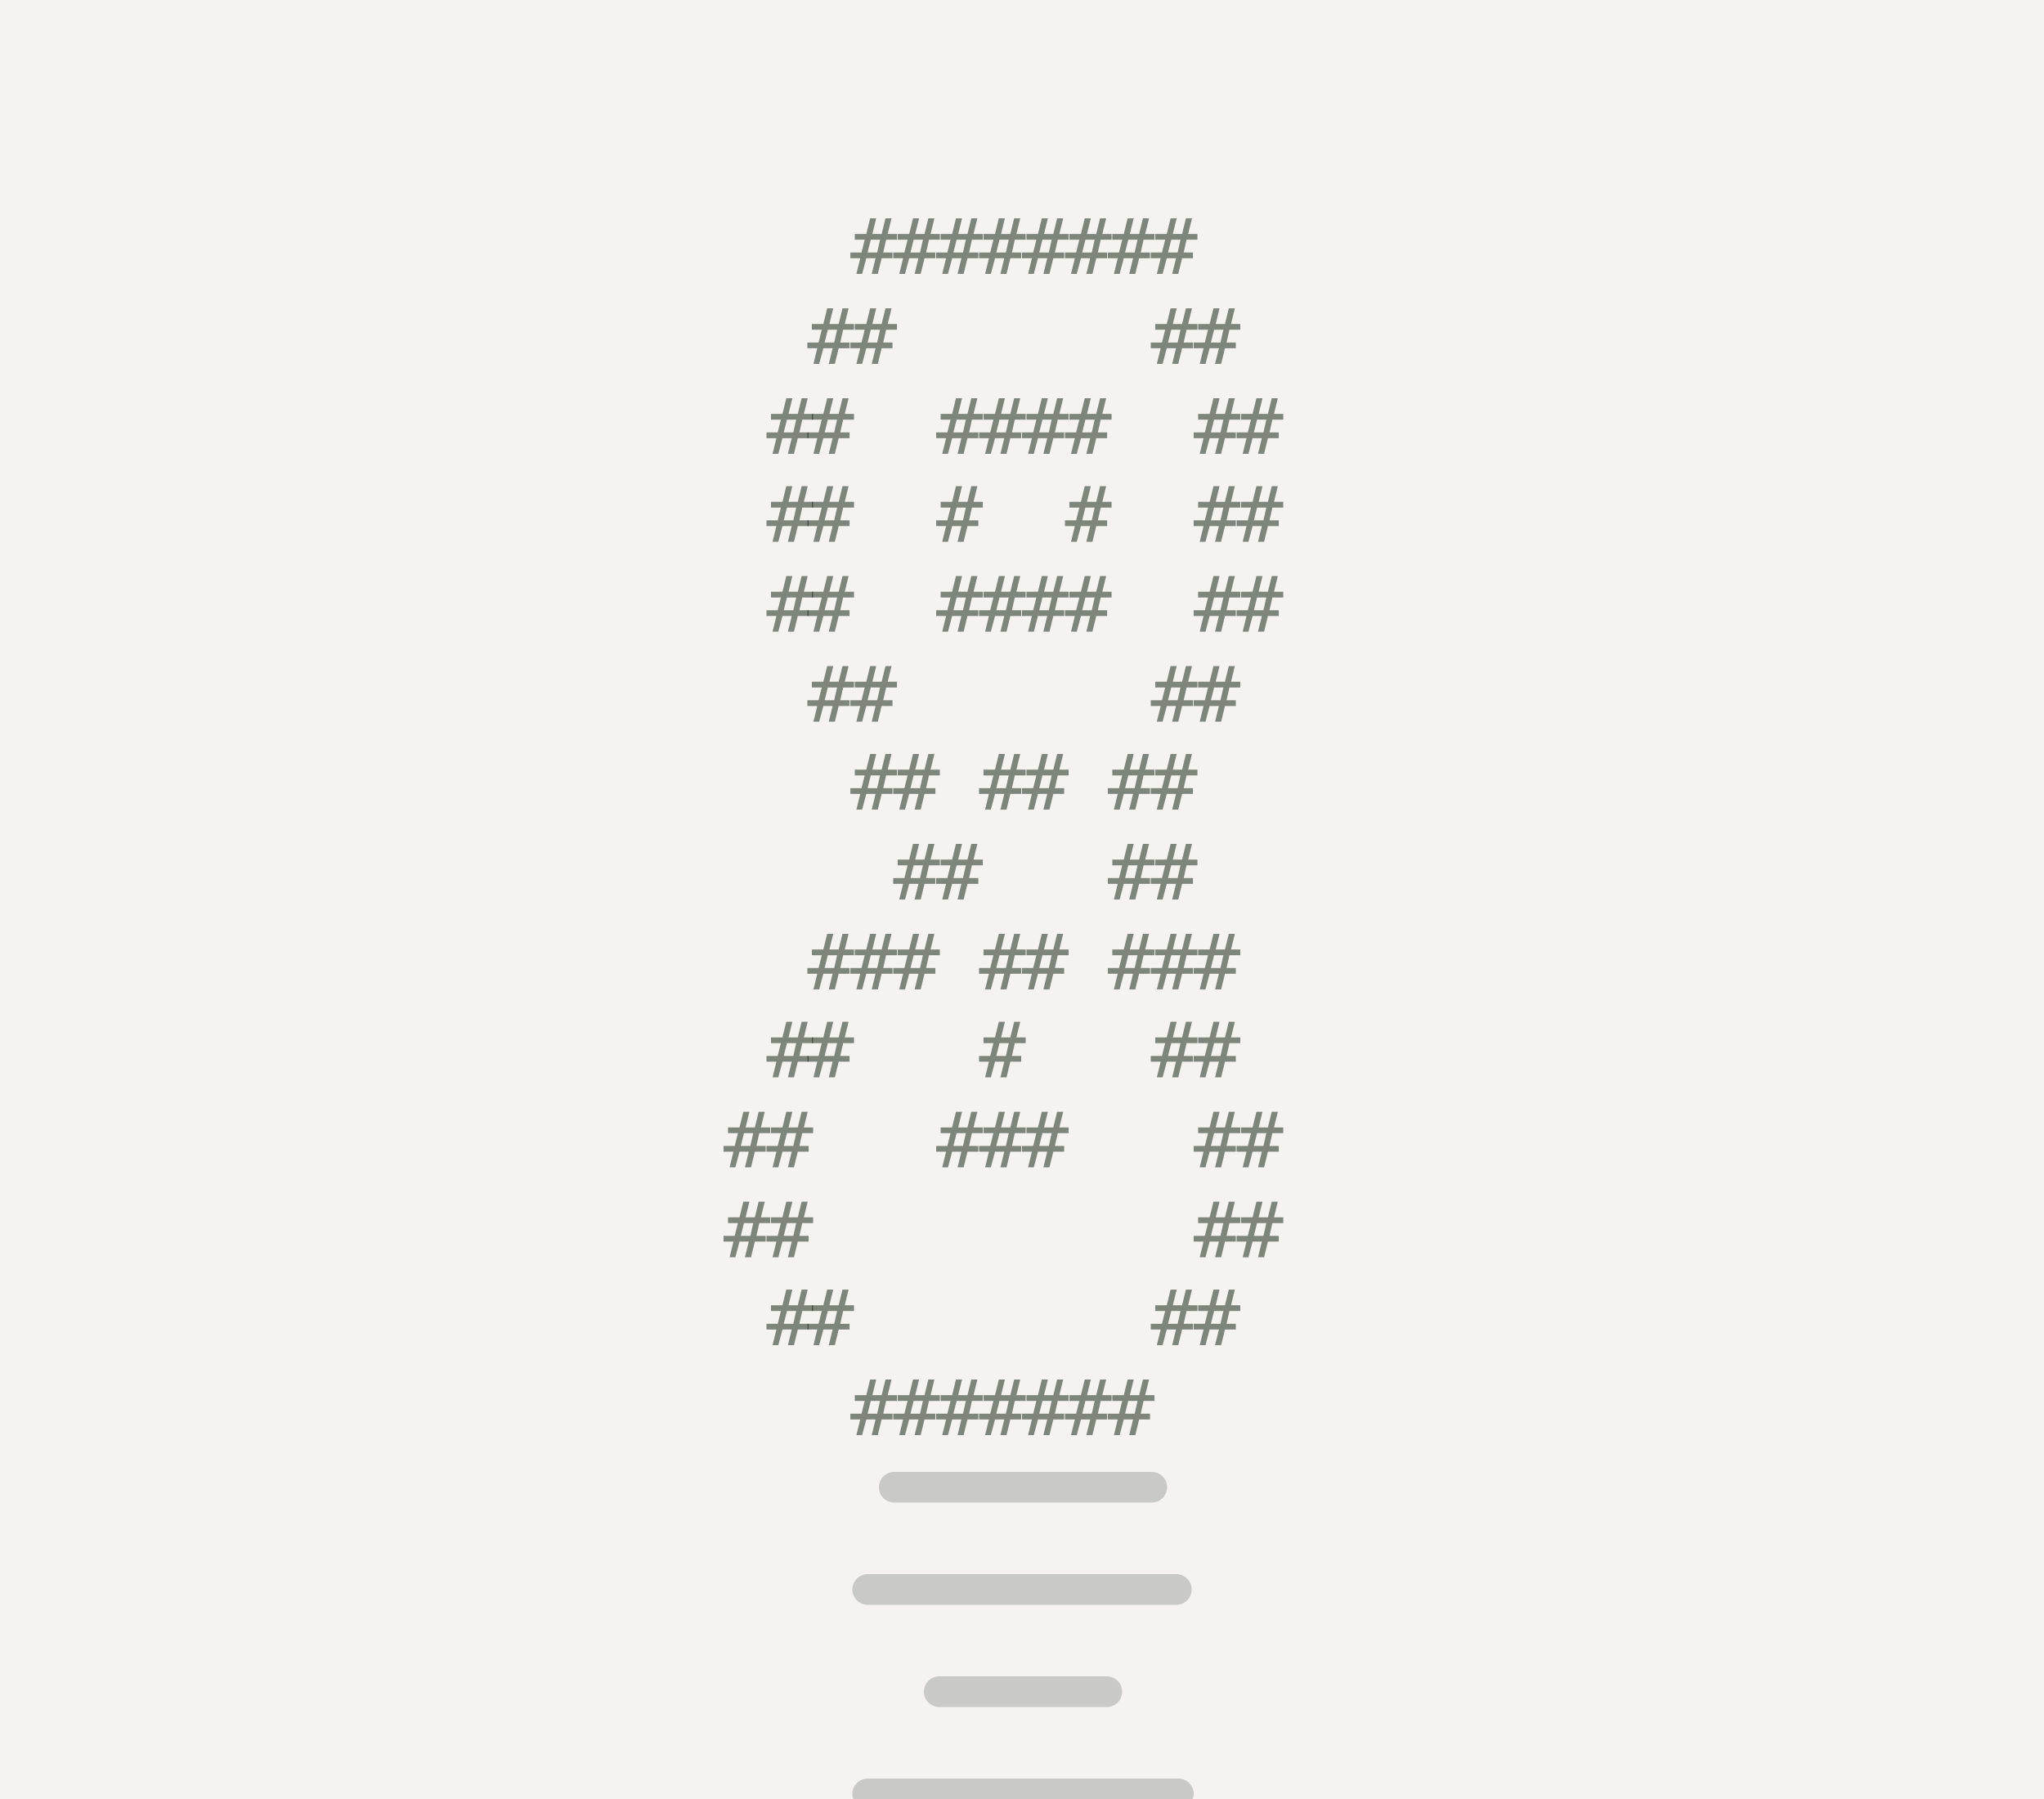
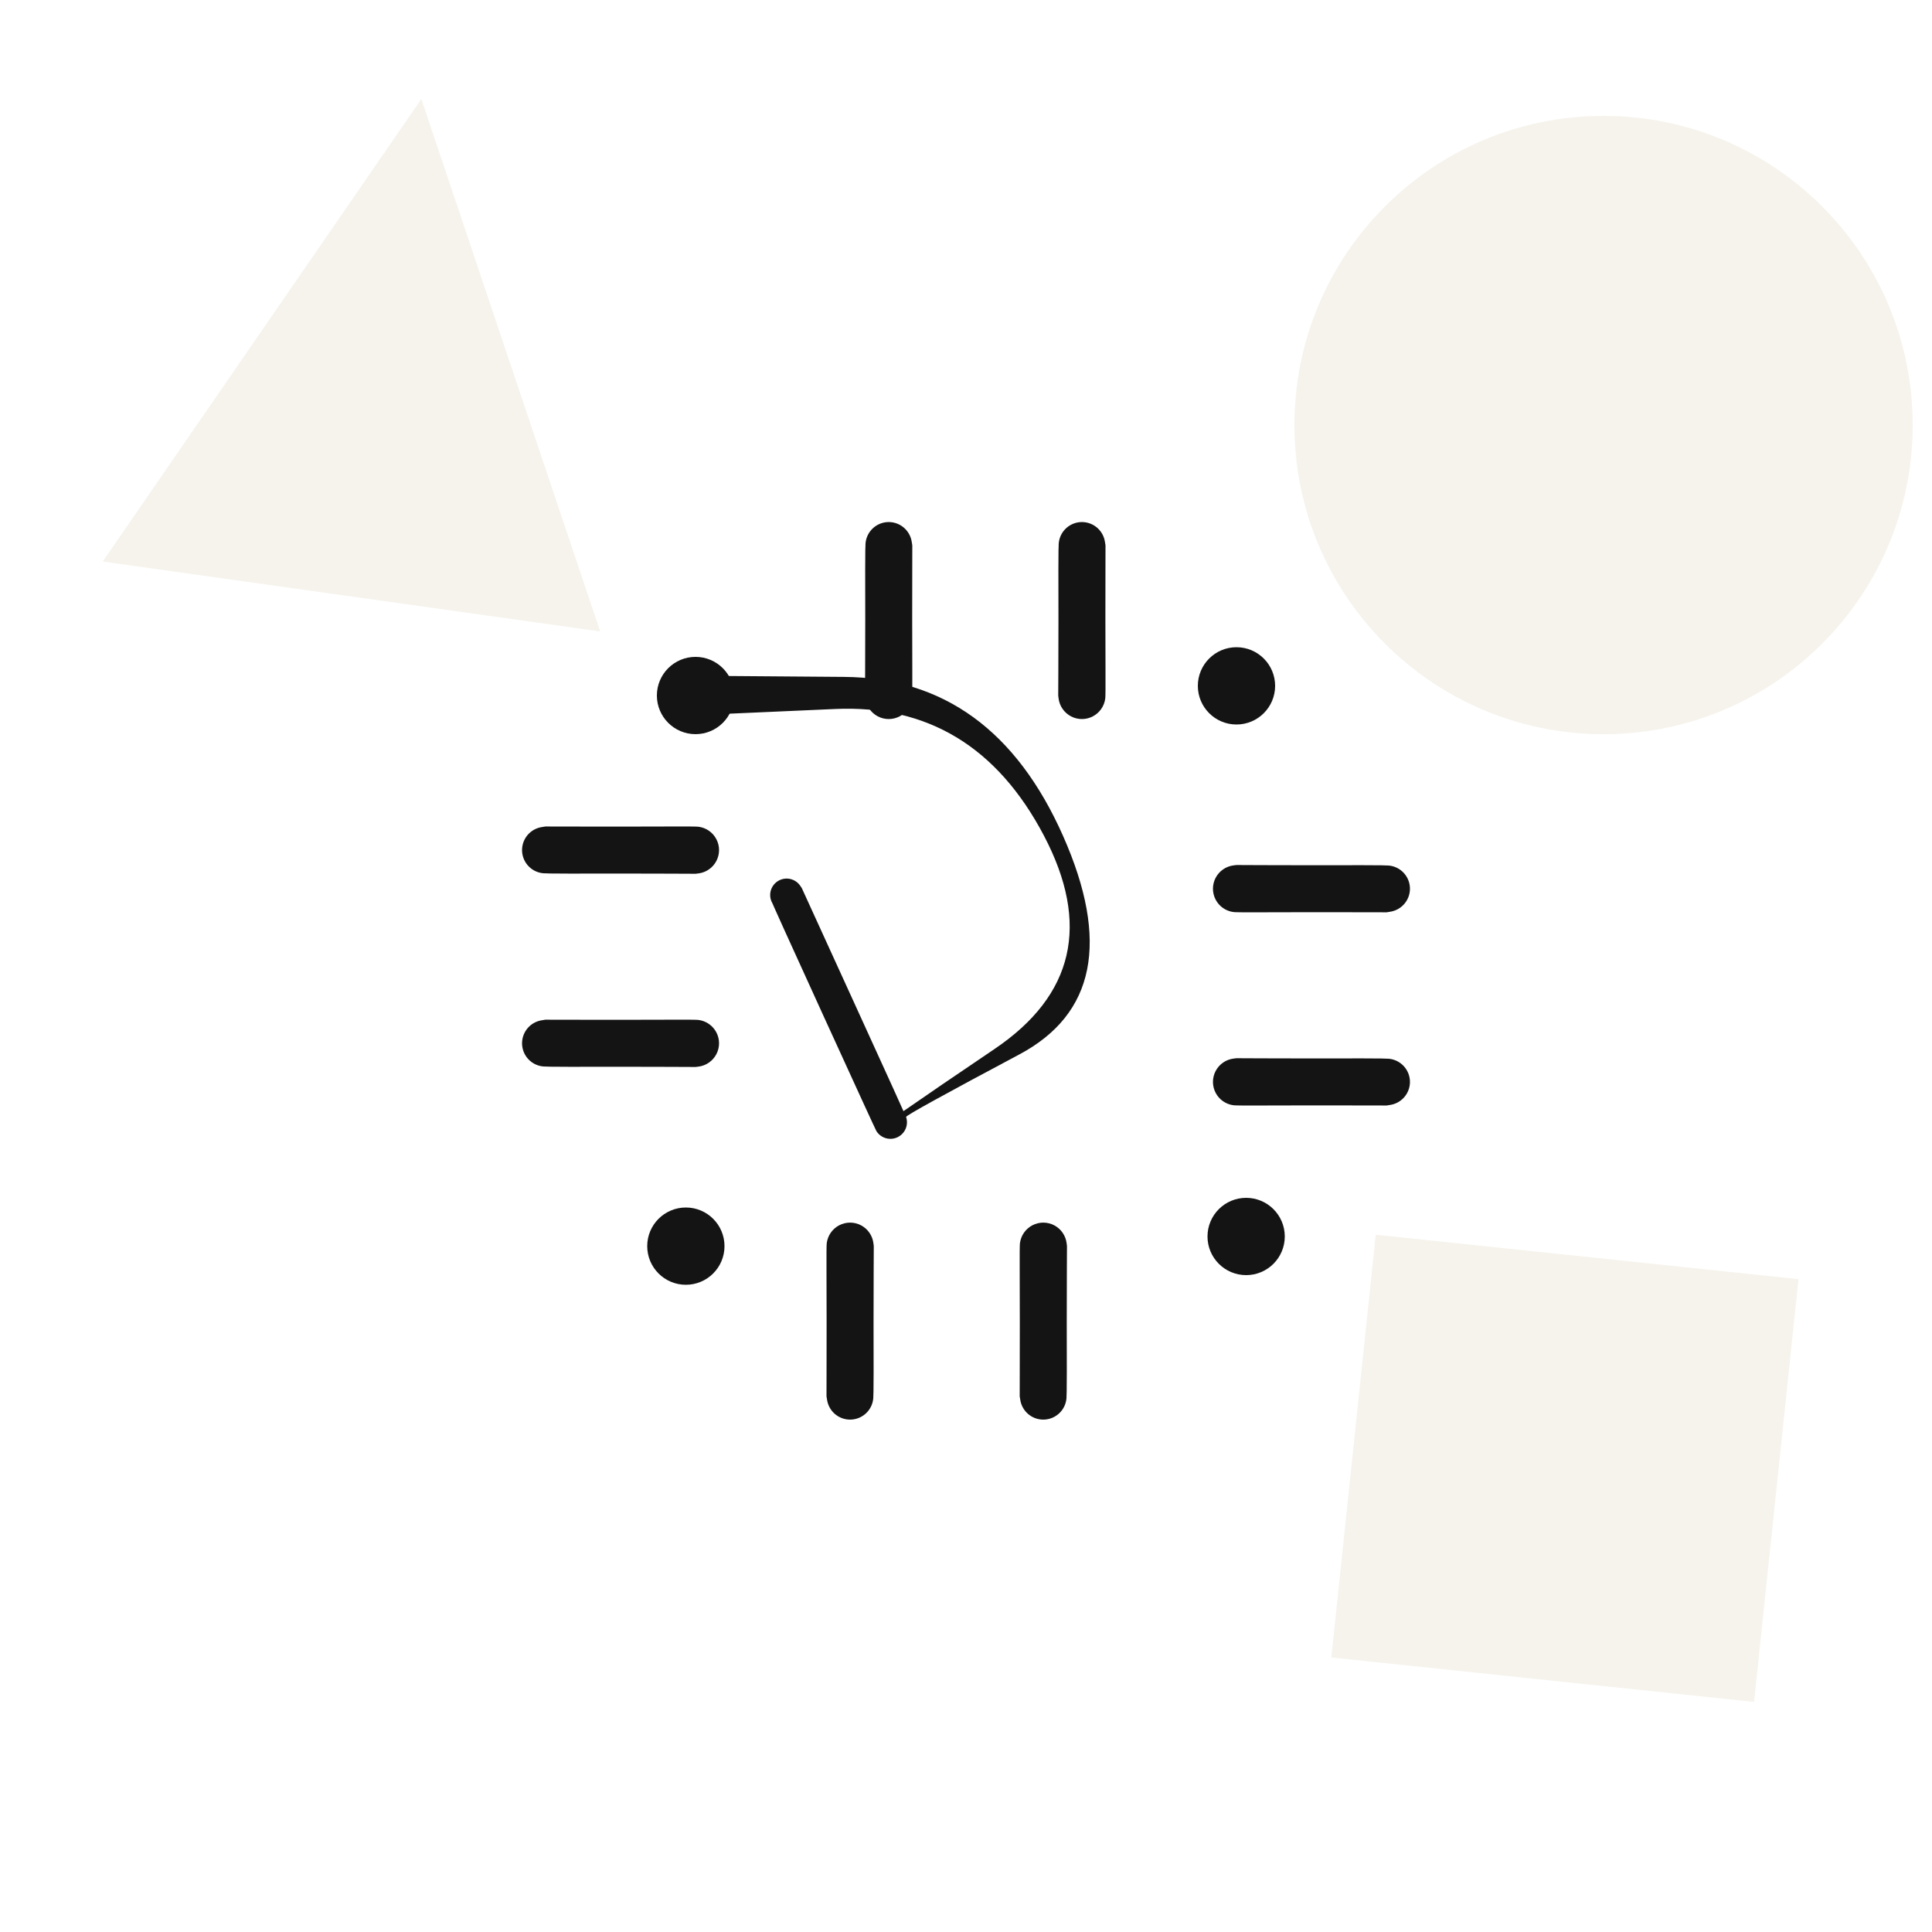
- <svg xmlns="http://www.w3.org/2000/svg" viewBox="0 0 100 88">
-   <rect width="100" height="88" fill="#F4F3EE" />
-   <text x="41.6" y="13.4" font-size="3.8" font-family="monospace" fill="#1E2A1E" opacity="0.55">#</text>
-   <text x="43.7" y="13.4" font-size="3.8" font-family="monospace" fill="#1E2A1E" opacity="0.55">#</text>
-   <text x="45.8" y="13.4" font-size="3.8" font-family="monospace" fill="#1E2A1E" opacity="0.55">#</text>
-   <text x="47.9" y="13.4" font-size="3.8" font-family="monospace" fill="#1E2A1E" opacity="0.55">#</text>
-   <text x="50.0" y="13.4" font-size="3.8" font-family="monospace" fill="#1E2A1E" opacity="0.55">#</text>
-   <text x="52.1" y="13.4" font-size="3.8" font-family="monospace" fill="#1E2A1E" opacity="0.55">#</text>
-   <text x="54.2" y="13.4" font-size="3.8" font-family="monospace" fill="#1E2A1E" opacity="0.55">#</text>
-   <text x="56.3" y="13.4" font-size="3.8" font-family="monospace" fill="#1E2A1E" opacity="0.55">#</text>
-   <text x="39.5" y="17.8" font-size="3.8" font-family="monospace" fill="#1E2A1E" opacity="0.55">#</text>
-   <text x="41.6" y="17.8" font-size="3.8" font-family="monospace" fill="#1E2A1E" opacity="0.55">#</text>
-   <text x="56.3" y="17.8" font-size="3.8" font-family="monospace" fill="#1E2A1E" opacity="0.55">#</text>
-   <text x="58.4" y="17.8" font-size="3.8" font-family="monospace" fill="#1E2A1E" opacity="0.55">#</text>
-   <text x="37.5" y="22.2" font-size="3.8" font-family="monospace" fill="#1E2A1E" opacity="0.55">#</text>
-   <text x="39.5" y="22.2" font-size="3.8" font-family="monospace" fill="#1E2A1E" opacity="0.55">#</text>
-   <text x="45.8" y="22.2" font-size="3.8" font-family="monospace" fill="#1E2A1E" opacity="0.55">#</text>
-   <text x="47.9" y="22.2" font-size="3.8" font-family="monospace" fill="#1E2A1E" opacity="0.55">#</text>
-   <text x="50.0" y="22.2" font-size="3.8" font-family="monospace" fill="#1E2A1E" opacity="0.55">#</text>
-   <text x="52.1" y="22.2" font-size="3.8" font-family="monospace" fill="#1E2A1E" opacity="0.55">#</text>
-   <text x="58.4" y="22.2" font-size="3.8" font-family="monospace" fill="#1E2A1E" opacity="0.55">#</text>
-   <text x="60.5" y="22.2" font-size="3.8" font-family="monospace" fill="#1E2A1E" opacity="0.55">#</text>
-   <text x="37.5" y="26.5" font-size="3.8" font-family="monospace" fill="#1E2A1E" opacity="0.55">#</text>
-   <text x="39.5" y="26.5" font-size="3.8" font-family="monospace" fill="#1E2A1E" opacity="0.55">#</text>
-   <text x="45.8" y="26.5" font-size="3.8" font-family="monospace" fill="#1E2A1E" opacity="0.55">#</text>
-   <text x="52.1" y="26.5" font-size="3.8" font-family="monospace" fill="#1E2A1E" opacity="0.55">#</text>
-   <text x="58.4" y="26.5" font-size="3.8" font-family="monospace" fill="#1E2A1E" opacity="0.55">#</text>
-   <text x="60.5" y="26.5" font-size="3.8" font-family="monospace" fill="#1E2A1E" opacity="0.55">#</text>
-   <text x="37.5" y="30.9" font-size="3.8" font-family="monospace" fill="#1E2A1E" opacity="0.55">#</text>
-   <text x="39.5" y="30.9" font-size="3.8" font-family="monospace" fill="#1E2A1E" opacity="0.55">#</text>
-   <text x="45.8" y="30.9" font-size="3.8" font-family="monospace" fill="#1E2A1E" opacity="0.55">#</text>
-   <text x="47.9" y="30.9" font-size="3.8" font-family="monospace" fill="#1E2A1E" opacity="0.55">#</text>
-   <text x="50.0" y="30.9" font-size="3.8" font-family="monospace" fill="#1E2A1E" opacity="0.55">#</text>
-   <text x="52.1" y="30.9" font-size="3.8" font-family="monospace" fill="#1E2A1E" opacity="0.55">#</text>
-   <text x="58.4" y="30.9" font-size="3.8" font-family="monospace" fill="#1E2A1E" opacity="0.55">#</text>
-   <text x="60.5" y="30.9" font-size="3.8" font-family="monospace" fill="#1E2A1E" opacity="0.55">#</text>
-   <text x="39.5" y="35.3" font-size="3.8" font-family="monospace" fill="#1E2A1E" opacity="0.55">#</text>
-   <text x="41.6" y="35.3" font-size="3.8" font-family="monospace" fill="#1E2A1E" opacity="0.55">#</text>
-   <text x="56.3" y="35.3" font-size="3.8" font-family="monospace" fill="#1E2A1E" opacity="0.55">#</text>
-   <text x="58.4" y="35.3" font-size="3.8" font-family="monospace" fill="#1E2A1E" opacity="0.55">#</text>
-   <text x="41.6" y="39.6" font-size="3.8" font-family="monospace" fill="#1E2A1E" opacity="0.55">#</text>
-   <text x="43.7" y="39.6" font-size="3.8" font-family="monospace" fill="#1E2A1E" opacity="0.55">#</text>
-   <text x="47.9" y="39.6" font-size="3.8" font-family="monospace" fill="#1E2A1E" opacity="0.55">#</text>
-   <text x="50.0" y="39.6" font-size="3.8" font-family="monospace" fill="#1E2A1E" opacity="0.55">#</text>
-   <text x="54.2" y="39.6" font-size="3.8" font-family="monospace" fill="#1E2A1E" opacity="0.55">#</text>
-   <text x="56.3" y="39.6" font-size="3.8" font-family="monospace" fill="#1E2A1E" opacity="0.55">#</text>
-   <text x="43.7" y="44.0" font-size="3.8" font-family="monospace" fill="#1E2A1E" opacity="0.55">#</text>
-   <text x="45.8" y="44.0" font-size="3.8" font-family="monospace" fill="#1E2A1E" opacity="0.55">#</text>
-   <text x="54.2" y="44.0" font-size="3.8" font-family="monospace" fill="#1E2A1E" opacity="0.55">#</text>
-   <text x="56.3" y="44.0" font-size="3.8" font-family="monospace" fill="#1E2A1E" opacity="0.55">#</text>
-   <text x="39.5" y="48.4" font-size="3.8" font-family="monospace" fill="#1E2A1E" opacity="0.55">#</text>
-   <text x="41.6" y="48.4" font-size="3.8" font-family="monospace" fill="#1E2A1E" opacity="0.55">#</text>
-   <text x="43.7" y="48.4" font-size="3.8" font-family="monospace" fill="#1E2A1E" opacity="0.55">#</text>
-   <text x="47.9" y="48.4" font-size="3.8" font-family="monospace" fill="#1E2A1E" opacity="0.55">#</text>
-   <text x="50.0" y="48.4" font-size="3.8" font-family="monospace" fill="#1E2A1E" opacity="0.55">#</text>
-   <text x="54.2" y="48.4" font-size="3.8" font-family="monospace" fill="#1E2A1E" opacity="0.55">#</text>
-   <text x="56.3" y="48.4" font-size="3.8" font-family="monospace" fill="#1E2A1E" opacity="0.55">#</text>
-   <text x="58.4" y="48.4" font-size="3.8" font-family="monospace" fill="#1E2A1E" opacity="0.55">#</text>
-   <text x="37.5" y="52.7" font-size="3.8" font-family="monospace" fill="#1E2A1E" opacity="0.55">#</text>
-   <text x="39.5" y="52.7" font-size="3.8" font-family="monospace" fill="#1E2A1E" opacity="0.55">#</text>
-   <text x="47.9" y="52.7" font-size="3.8" font-family="monospace" fill="#1E2A1E" opacity="0.55">#</text>
-   <text x="56.3" y="52.7" font-size="3.8" font-family="monospace" fill="#1E2A1E" opacity="0.55">#</text>
-   <text x="58.4" y="52.7" font-size="3.8" font-family="monospace" fill="#1E2A1E" opacity="0.55">#</text>
-   <text x="35.4" y="57.1" font-size="3.8" font-family="monospace" fill="#1E2A1E" opacity="0.55">#</text>
-   <text x="37.5" y="57.1" font-size="3.8" font-family="monospace" fill="#1E2A1E" opacity="0.55">#</text>
-   <text x="45.8" y="57.1" font-size="3.8" font-family="monospace" fill="#1E2A1E" opacity="0.55">#</text>
-   <text x="47.9" y="57.1" font-size="3.8" font-family="monospace" fill="#1E2A1E" opacity="0.55">#</text>
-   <text x="50.0" y="57.1" font-size="3.8" font-family="monospace" fill="#1E2A1E" opacity="0.55">#</text>
-   <text x="58.4" y="57.1" font-size="3.8" font-family="monospace" fill="#1E2A1E" opacity="0.55">#</text>
-   <text x="60.5" y="57.1" font-size="3.8" font-family="monospace" fill="#1E2A1E" opacity="0.55">#</text>
-   <text x="35.4" y="61.5" font-size="3.8" font-family="monospace" fill="#1E2A1E" opacity="0.55">#</text>
-   <text x="37.5" y="61.5" font-size="3.8" font-family="monospace" fill="#1E2A1E" opacity="0.55">#</text>
-   <text x="58.4" y="61.5" font-size="3.8" font-family="monospace" fill="#1E2A1E" opacity="0.55">#</text>
-   <text x="60.5" y="61.5" font-size="3.8" font-family="monospace" fill="#1E2A1E" opacity="0.55">#</text>
-   <text x="37.5" y="65.8" font-size="3.8" font-family="monospace" fill="#1E2A1E" opacity="0.55">#</text>
-   <text x="39.5" y="65.8" font-size="3.8" font-family="monospace" fill="#1E2A1E" opacity="0.55">#</text>
-   <text x="56.3" y="65.8" font-size="3.8" font-family="monospace" fill="#1E2A1E" opacity="0.55">#</text>
-   <text x="58.4" y="65.8" font-size="3.8" font-family="monospace" fill="#1E2A1E" opacity="0.55">#</text>
-   <text x="41.6" y="70.2" font-size="3.8" font-family="monospace" fill="#1E2A1E" opacity="0.55">#</text>
-   <text x="43.7" y="70.2" font-size="3.8" font-family="monospace" fill="#1E2A1E" opacity="0.55">#</text>
-   <text x="45.8" y="70.2" font-size="3.8" font-family="monospace" fill="#1E2A1E" opacity="0.55">#</text>
-   <text x="47.9" y="70.2" font-size="3.8" font-family="monospace" fill="#1E2A1E" opacity="0.55">#</text>
-   <text x="50.0" y="70.2" font-size="3.8" font-family="monospace" fill="#1E2A1E" opacity="0.55">#</text>
-   <text x="52.1" y="70.2" font-size="3.8" font-family="monospace" fill="#1E2A1E" opacity="0.55">#</text>
-   <text x="54.2" y="70.2" font-size="3.8" font-family="monospace" fill="#1E2A1E" opacity="0.55">#</text>
-   <rect x="43.0" y="72.0" width="14.1" height="1.5" rx="0.75" fill="#1E2A1E" opacity="0.20" />
-   <rect x="41.7" y="77.0" width="16.6" height="1.5" rx="0.75" fill="#1E2A1E" opacity="0.20" />
-   <rect x="45.2" y="82.0" width="9.7" height="1.5" rx="0.75" fill="#1E2A1E" opacity="0.20" />
-   <rect x="41.7" y="87.0" width="16.7" height="1.5" rx="0.75" fill="#1E2A1E" opacity="0.20" />
+ <svg xmlns="http://www.w3.org/2000/svg" viewBox="0 0 1000 1000">
+   <rect width="1000" height="1000" fill="#FFFFFF" />
+   <polygon points="200,50 330,310 70,310" fill="#F6F3EC" opacity="1" transform="rotate(8 200 180)" />
+   <circle cx="830" cy="220" r="160" fill="#F6F3EC" opacity="1" />
+   <rect x="700" y="650" width="220" height="220" fill="#F6F3EC" opacity="1" transform="rotate(6 810 760)" />
+   <path d="M 359.817 349.765 Q 359.817 349.765 436.925 350.362 514.033 350.959 550.249 432.702 586.466 514.445 527.561 545.794 468.656 577.143 468.991 578.129 469.326 579.114 469.415 580.151 469.504 581.189 469.342 582.217 469.18 583.245 468.777 584.205 468.374 585.165 467.753 586 467.132 586.835 466.329 587.498 465.526 588.16 464.588 588.611 463.649 589.062 462.63 589.276 461.612 589.489 460.571 589.452 459.531 589.416 458.53 589.131 457.528 588.847 456.624 588.331 455.72 587.815 454.966 587.097 454.211 586.38 453.651 585.503 453.09 584.626 426.196 525.739 399.303 466.851 398.936 465.503 398.568 464.155 398.651 462.76 398.734 461.365 399.257 460.07 399.781 458.775 400.69 457.714 401.6 456.654 402.801 455.94 404.002 455.225 405.368 454.932 406.734 454.638 408.122 454.796 409.51 454.954 410.775 455.547 412.04 456.14 413.05 457.106 414.059 458.072 414.708 459.31 415.356 460.547 415.575 461.927 415.794 463.307 415.561 464.685 415.328 466.062 414.667 467.294 414.007 468.525 412.987 469.48 411.968 470.436 410.697 471.016 409.426 471.596 408.036 471.74 406.647 471.884 405.284 471.577 403.921 471.27 402.727 470.543 401.534 469.817 400.635 468.747 399.736 467.678 399.225 466.377 398.715 465.077 398.646 463.681 398.578 462.286 398.959 460.941 399.339 459.597 400.129 458.445 400.919 457.292 402.036 456.453 403.153 455.613 404.479 455.174 405.805 454.734 407.202 454.742 408.6 454.749 409.921 455.202 411.243 455.655 412.351 456.506 413.459 457.358 414.237 458.518 415.015 459.679 415.014 459.677 415.014 459.676 441.835 518.409 468.656 577.142 468.991 578.128 469.325 579.113 469.415 580.151 469.504 581.188 469.342 582.216 469.181 583.244 468.777 584.204 468.374 585.164 467.753 585.999 467.132 586.835 466.329 587.497 465.526 588.16 464.588 588.611 463.65 589.062 462.631 589.276 461.612 589.489 460.572 589.452 459.532 589.416 458.53 589.131 457.529 588.847 456.625 588.331 455.721 587.815 454.966 587.098 454.212 586.381 453.651 585.504 453.09 584.627 514.779 542.946 576.467 501.266 540.317 432.491 504.167 363.716 432.175 366.976 360.183 370.235 358.955 370.109 357.728 369.982 356.566 369.565 355.405 369.148 354.377 368.465 353.349 367.782 352.515 366.874 351.68 365.965 351.087 364.882 350.494 363.8 350.178 362.607 349.861 361.415 349.839 360.181 349.817 358.947 350.091 357.744 350.365 356.541 350.919 355.438 351.473 354.335 352.275 353.397 353.076 352.459 354.079 351.74 355.082 351.021 356.228 350.563 357.374 350.105 358.596 349.935 359.818 349.764 359.818 349.764 Z" fill="#141414" />
+   <path d="M 447.734 360 Q 447.734 360 447.794 346.688 447.854 333.375 447.851 320.495 447.847 307.615 447.821 294.938 447.795 282.26 448.115 280.312 448.434 278.363 449.359 276.618 450.284 274.874 451.718 273.516 453.151 272.158 454.943 271.329 456.735 270.5 458.698 270.287 460.661 270.073 462.59 270.498 464.518 270.922 466.21 271.941 467.902 272.959 469.18 274.464 470.458 275.969 471.189 277.803 471.92 279.638 472.026 281.609 472.133 283.581 471.605 285.484 471.076 287.386 469.968 289.02 468.86 290.655 467.287 291.849 465.715 293.044 463.844 293.674 461.973 294.304 459.998 294.304 458.024 294.304 456.152 293.673 454.281 293.042 452.71 291.847 451.138 290.652 450.03 289.017 448.922 287.383 448.394 285.48 447.866 283.577 447.974 281.606 448.081 279.634 448.812 277.8 449.544 275.966 450.822 274.461 452.101 272.956 453.793 271.939 455.485 270.921 457.414 270.497 459.342 270.073 461.305 270.287 463.268 270.501 465.06 271.331 466.852 272.16 468.285 273.519 469.718 274.877 470.643 276.622 471.567 278.366 471.886 280.315 472.205 282.264 472.205 282.262 472.205 282.26 472.179 294.938 472.153 307.615 472.149 320.495 472.146 333.375 472.206 346.688 472.266 360 472.088 361.468 471.91 362.936 471.385 364.318 470.861 365.701 470.021 366.917 469.181 368.134 468.074 369.115 466.968 370.095 465.658 370.782 464.349 371.469 462.914 371.823 461.478 372.177 459.999 372.177 458.521 372.177 457.085 371.823 455.65 371.469 454.34 370.782 453.031 370.094 451.925 369.114 450.818 368.133 449.978 366.916 449.138 365.699 448.614 364.317 448.09 362.934 447.912 361.467 447.734 359.999 447.734 359.999 Z" fill="#141414" />
+   <path d="M 547.734 360 Q 547.734 360 547.794 346.688 547.854 333.375 547.851 320.495 547.847 307.615 547.821 294.938 547.795 282.26 548.115 280.312 548.434 278.363 549.359 276.618 550.284 274.874 551.718 273.516 553.151 272.158 554.943 271.329 556.735 270.5 558.698 270.287 560.661 270.073 562.59 270.498 564.518 270.922 566.21 271.941 567.902 272.959 569.18 274.464 570.458 275.969 571.189 277.803 571.92 279.638 572.026 281.609 572.133 283.581 571.605 285.484 571.076 287.386 569.968 289.02 568.86 290.655 567.287 291.849 565.715 293.044 563.844 293.674 561.973 294.304 559.998 294.304 558.024 294.304 556.152 293.673 554.281 293.042 552.71 291.847 551.138 290.652 550.03 289.017 548.922 287.383 548.394 285.48 547.866 283.577 547.974 281.606 548.081 279.634 548.812 277.8 549.544 275.966 550.822 274.461 552.101 272.956 553.793 271.939 555.485 270.921 557.414 270.497 559.342 270.073 561.305 270.287 563.268 270.501 565.06 271.331 566.852 272.16 568.285 273.519 569.718 274.877 570.643 276.622 571.567 278.366 571.886 280.315 572.205 282.264 572.205 282.262 572.205 282.26 572.179 294.938 572.153 307.615 572.149 320.495 572.146 333.375 572.206 346.688 572.266 360 572.088 361.468 571.91 362.936 571.385 364.318 570.861 365.701 570.021 366.917 569.181 368.134 568.074 369.115 566.968 370.095 565.658 370.782 564.349 371.469 562.914 371.823 561.478 372.177 559.999 372.177 558.521 372.177 557.085 371.823 555.65 371.469 554.34 370.782 553.031 370.094 551.925 369.114 550.818 368.133 549.978 366.916 549.138 365.699 548.614 364.317 548.09 362.934 547.912 361.467 547.734 359.999 547.734 359.999 Z" fill="#141414" />
+   <path d="M 640 447.734 Q 640 447.734 653.312 447.794 666.625 447.854 679.505 447.851 692.385 447.847 705.062 447.821 717.74 447.795 719.688 448.115 721.637 448.434 723.382 449.359 725.126 450.284 726.484 451.718 727.842 453.151 728.671 454.943 729.5 456.735 729.713 458.698 729.927 460.661 729.502 462.59 729.078 464.518 728.059 466.21 727.041 467.902 725.536 469.18 724.031 470.458 722.197 471.189 720.362 471.92 718.391 472.026 716.419 472.133 714.516 471.605 712.614 471.076 710.98 469.968 709.345 468.86 708.151 467.287 706.956 465.715 706.326 463.844 705.696 461.973 705.696 459.998 705.696 458.024 706.327 456.152 706.958 454.281 708.153 452.71 709.348 451.138 710.983 450.03 712.617 448.922 714.52 448.394 716.423 447.866 718.394 447.974 720.366 448.081 722.2 448.812 724.034 449.544 725.539 450.822 727.044 452.101 728.061 453.793 729.079 455.485 729.503 457.414 729.927 459.342 729.713 461.305 729.499 463.268 728.669 465.06 727.84 466.852 726.481 468.285 725.123 469.718 723.378 470.643 721.634 471.567 719.685 471.886 717.736 472.205 717.738 472.205 717.74 472.205 705.062 472.179 692.385 472.153 679.505 472.149 666.625 472.146 653.312 472.206 640 472.266 638.532 472.088 637.064 471.91 635.682 471.385 634.299 470.861 633.083 470.021 631.866 469.181 630.885 468.074 629.905 466.968 629.218 465.658 628.531 464.349 628.177 462.914 627.823 461.478 627.823 459.999 627.823 458.521 628.177 457.085 628.531 455.65 629.218 454.34 629.906 453.031 630.886 451.925 631.867 450.818 633.084 449.978 634.301 449.138 635.683 448.614 637.066 448.09 638.533 447.912 640.001 447.734 640.001 447.734 Z" fill="#141414" />
+   <path d="M 640 547.734 Q 640 547.734 653.312 547.794 666.625 547.854 679.505 547.851 692.385 547.847 705.062 547.821 717.74 547.795 719.688 548.115 721.637 548.434 723.382 549.359 725.126 550.284 726.484 551.718 727.842 553.151 728.671 554.943 729.5 556.735 729.713 558.698 729.927 560.661 729.502 562.59 729.078 564.518 728.059 566.21 727.041 567.902 725.536 569.18 724.031 570.458 722.197 571.189 720.362 571.92 718.391 572.026 716.419 572.133 714.516 571.605 712.614 571.076 710.98 569.968 709.345 568.86 708.151 567.287 706.956 565.715 706.326 563.844 705.696 561.973 705.696 559.998 705.696 558.024 706.327 556.152 706.958 554.281 708.153 552.71 709.348 551.138 710.983 550.03 712.617 548.922 714.52 548.394 716.423 547.866 718.394 547.974 720.366 548.081 722.2 548.812 724.034 549.544 725.539 550.822 727.044 552.101 728.061 553.793 729.079 555.485 729.503 557.414 729.927 559.342 729.713 561.305 729.499 563.268 728.669 565.06 727.84 566.852 726.481 568.285 725.123 569.718 723.378 570.643 721.634 571.567 719.685 571.886 717.736 572.205 717.738 572.205 717.74 572.205 705.062 572.179 692.385 572.153 679.505 572.149 666.625 572.146 653.312 572.206 640 572.266 638.532 572.088 637.064 571.91 635.682 571.385 634.299 570.861 633.083 570.021 631.866 569.181 630.885 568.074 629.905 566.968 629.218 565.658 628.531 564.349 628.177 562.914 627.823 561.478 627.823 559.999 627.823 558.521 628.177 557.085 628.531 555.65 629.218 554.34 629.906 553.031 630.886 551.925 631.867 550.818 633.084 549.978 634.301 549.138 635.683 548.614 637.066 548.09 638.533 547.912 640.001 547.734 640.001 547.734 Z" fill="#141414" />
+   <path d="M 552.266 645 Q 552.266 645 552.206 658.312 552.146 671.625 552.149 684.505 552.153 697.385 552.179 710.062 552.205 722.74 551.885 724.688 551.566 726.637 550.641 728.382 549.716 730.126 548.282 731.484 546.849 732.842 545.057 733.671 543.265 734.5 541.302 734.713 539.339 734.927 537.41 734.502 535.482 734.078 533.79 733.059 532.098 732.041 530.82 730.536 529.542 729.031 528.811 727.197 528.08 725.362 527.974 723.391 527.867 721.419 528.395 719.516 528.924 717.614 530.032 715.98 531.14 714.345 532.713 713.151 534.285 711.956 536.156 711.326 538.027 710.696 540.002 710.696 541.976 710.696 543.848 711.327 545.719 711.958 547.29 713.153 548.862 714.348 549.97 715.983 551.078 717.617 551.606 719.52 552.134 721.423 552.026 723.394 551.919 725.366 551.188 727.2 550.456 729.034 549.178 730.539 547.899 732.044 546.207 733.061 544.515 734.079 542.586 734.503 540.658 734.927 538.695 734.713 536.732 734.499 534.94 733.669 533.148 732.84 531.715 731.481 530.282 730.123 529.357 728.378 528.433 726.634 528.114 724.685 527.795 722.736 527.795 722.738 527.795 722.74 527.821 710.062 527.847 697.385 527.851 684.505 527.854 671.625 527.794 658.312 527.734 645 527.912 643.532 528.09 642.064 528.615 640.682 529.139 639.299 529.979 638.083 530.819 636.866 531.926 635.885 533.032 634.905 534.342 634.218 535.651 633.531 537.086 633.177 538.522 632.823 540.001 632.823 541.479 632.823 542.915 633.177 544.35 633.531 545.66 634.218 546.969 634.906 548.075 635.886 549.182 636.867 550.022 638.084 550.862 639.301 551.386 640.683 551.91 642.066 552.088 643.533 552.266 645.001 552.266 645.001 Z" fill="#141414" />
+   <path d="M 452.266 645 Q 452.266 645 452.206 658.312 452.146 671.625 452.149 684.505 452.153 697.385 452.179 710.062 452.205 722.74 451.885 724.688 451.566 726.637 450.641 728.382 449.716 730.126 448.282 731.484 446.849 732.842 445.057 733.671 443.265 734.5 441.302 734.713 439.339 734.927 437.41 734.502 435.482 734.078 433.79 733.059 432.098 732.041 430.82 730.536 429.542 729.031 428.811 727.197 428.08 725.362 427.974 723.391 427.867 721.419 428.395 719.516 428.924 717.614 430.032 715.98 431.14 714.345 432.713 713.151 434.285 711.956 436.156 711.326 438.027 710.696 440.002 710.696 441.976 710.696 443.848 711.327 445.719 711.958 447.29 713.153 448.862 714.348 449.97 715.983 451.078 717.617 451.606 719.52 452.134 721.423 452.026 723.394 451.919 725.366 451.188 727.2 450.456 729.034 449.178 730.539 447.899 732.044 446.207 733.061 444.515 734.079 442.586 734.503 440.658 734.927 438.695 734.713 436.732 734.499 434.94 733.669 433.148 732.84 431.715 731.481 430.282 730.123 429.357 728.378 428.433 726.634 428.114 724.685 427.795 722.736 427.795 722.738 427.795 722.74 427.821 710.062 427.847 697.385 427.851 684.505 427.854 671.625 427.794 658.312 427.734 645 427.912 643.532 428.09 642.064 428.615 640.682 429.139 639.299 429.979 638.083 430.819 636.866 431.926 635.885 433.032 634.905 434.342 634.218 435.651 633.531 437.086 633.177 438.522 632.823 440.001 632.823 441.479 632.823 442.915 633.177 444.35 633.531 445.66 634.218 446.969 634.906 448.075 635.886 449.182 636.867 450.022 638.084 450.862 639.301 451.386 640.683 451.91 642.066 452.088 643.533 452.266 645.001 452.266 645.001 Z" fill="#141414" />
+   <path d="M 360 552.266 Q 360 552.266 346.688 552.206 333.375 552.146 320.495 552.149 307.615 552.153 294.938 552.179 282.26 552.205 280.312 551.885 278.363 551.566 276.618 550.641 274.874 549.716 273.516 548.282 272.158 546.849 271.329 545.057 270.5 543.265 270.287 541.302 270.073 539.339 270.498 537.41 270.922 535.482 271.941 533.79 272.959 532.098 274.464 530.82 275.969 529.542 277.803 528.811 279.638 528.08 281.609 527.974 283.581 527.867 285.484 528.395 287.386 528.924 289.02 530.032 290.655 531.14 291.849 532.713 293.044 534.285 293.674 536.156 294.304 538.027 294.304 540.002 294.304 541.976 293.673 543.848 293.042 545.719 291.847 547.29 290.652 548.862 289.017 549.97 287.383 551.078 285.48 551.606 283.577 552.134 281.606 552.026 279.634 551.919 277.8 551.188 275.966 550.456 274.461 549.178 272.956 547.899 271.939 546.207 270.921 544.515 270.497 542.586 270.073 540.658 270.287 538.695 270.501 536.732 271.331 534.94 272.16 533.148 273.519 531.715 274.877 530.282 276.622 529.357 278.366 528.433 280.315 528.114 282.264 527.795 282.262 527.795 282.26 527.795 294.938 527.821 307.615 527.847 320.495 527.851 333.375 527.854 346.688 527.794 360 527.734 361.468 527.912 362.936 528.09 364.318 528.615 365.701 529.139 366.917 529.979 368.134 530.819 369.115 531.926 370.095 533.032 370.782 534.342 371.469 535.651 371.823 537.086 372.177 538.522 372.177 540.001 372.177 541.479 371.823 542.915 371.469 544.35 370.782 545.66 370.094 546.969 369.114 548.075 368.133 549.182 366.916 550.022 365.699 550.862 364.317 551.386 362.934 551.91 361.467 552.088 359.999 552.266 359.999 552.266 Z" fill="#141414" />
+   <path d="M 360 452.266 Q 360 452.266 346.688 452.206 333.375 452.146 320.495 452.149 307.615 452.153 294.938 452.179 282.26 452.205 280.312 451.885 278.363 451.566 276.618 450.641 274.874 449.716 273.516 448.282 272.158 446.849 271.329 445.057 270.5 443.265 270.287 441.302 270.073 439.339 270.498 437.41 270.922 435.482 271.941 433.79 272.959 432.098 274.464 430.82 275.969 429.542 277.803 428.811 279.638 428.08 281.609 427.974 283.581 427.867 285.484 428.395 287.386 428.924 289.02 430.032 290.655 431.14 291.849 432.713 293.044 434.285 293.674 436.156 294.304 438.027 294.304 440.002 294.304 441.976 293.673 443.848 293.042 445.719 291.847 447.29 290.652 448.862 289.017 449.97 287.383 451.078 285.48 451.606 283.577 452.134 281.606 452.026 279.634 451.919 277.8 451.188 275.966 450.456 274.461 449.178 272.956 447.899 271.939 446.207 270.921 444.515 270.497 442.586 270.073 440.658 270.287 438.695 270.501 436.732 271.331 434.94 272.16 433.148 273.519 431.715 274.877 430.282 276.622 429.357 278.366 428.433 280.315 428.114 282.264 427.795 282.262 427.795 282.26 427.795 294.938 427.821 307.615 427.847 320.495 427.851 333.375 427.854 346.688 427.794 360 427.734 361.468 427.912 362.936 428.09 364.318 428.615 365.701 429.139 366.917 429.979 368.134 430.819 369.115 431.926 370.095 433.032 370.782 434.342 371.469 435.651 371.823 437.086 372.177 438.522 372.177 440.001 372.177 441.479 371.823 442.915 371.469 444.35 370.782 445.66 370.094 446.969 369.114 448.075 368.133 449.182 366.916 450.022 365.699 450.862 364.317 451.386 362.934 451.91 361.467 452.088 359.999 452.266 359.999 452.266 Z" fill="#141414" />
+   <circle cx="360" cy="360" r="20" fill="#141414" />
+   <circle cx="640" cy="355" r="20" fill="#141414" />
+   <circle cx="645" cy="640" r="20" fill="#141414" />
+   <circle cx="355" cy="645" r="20" fill="#141414" />
</svg>
